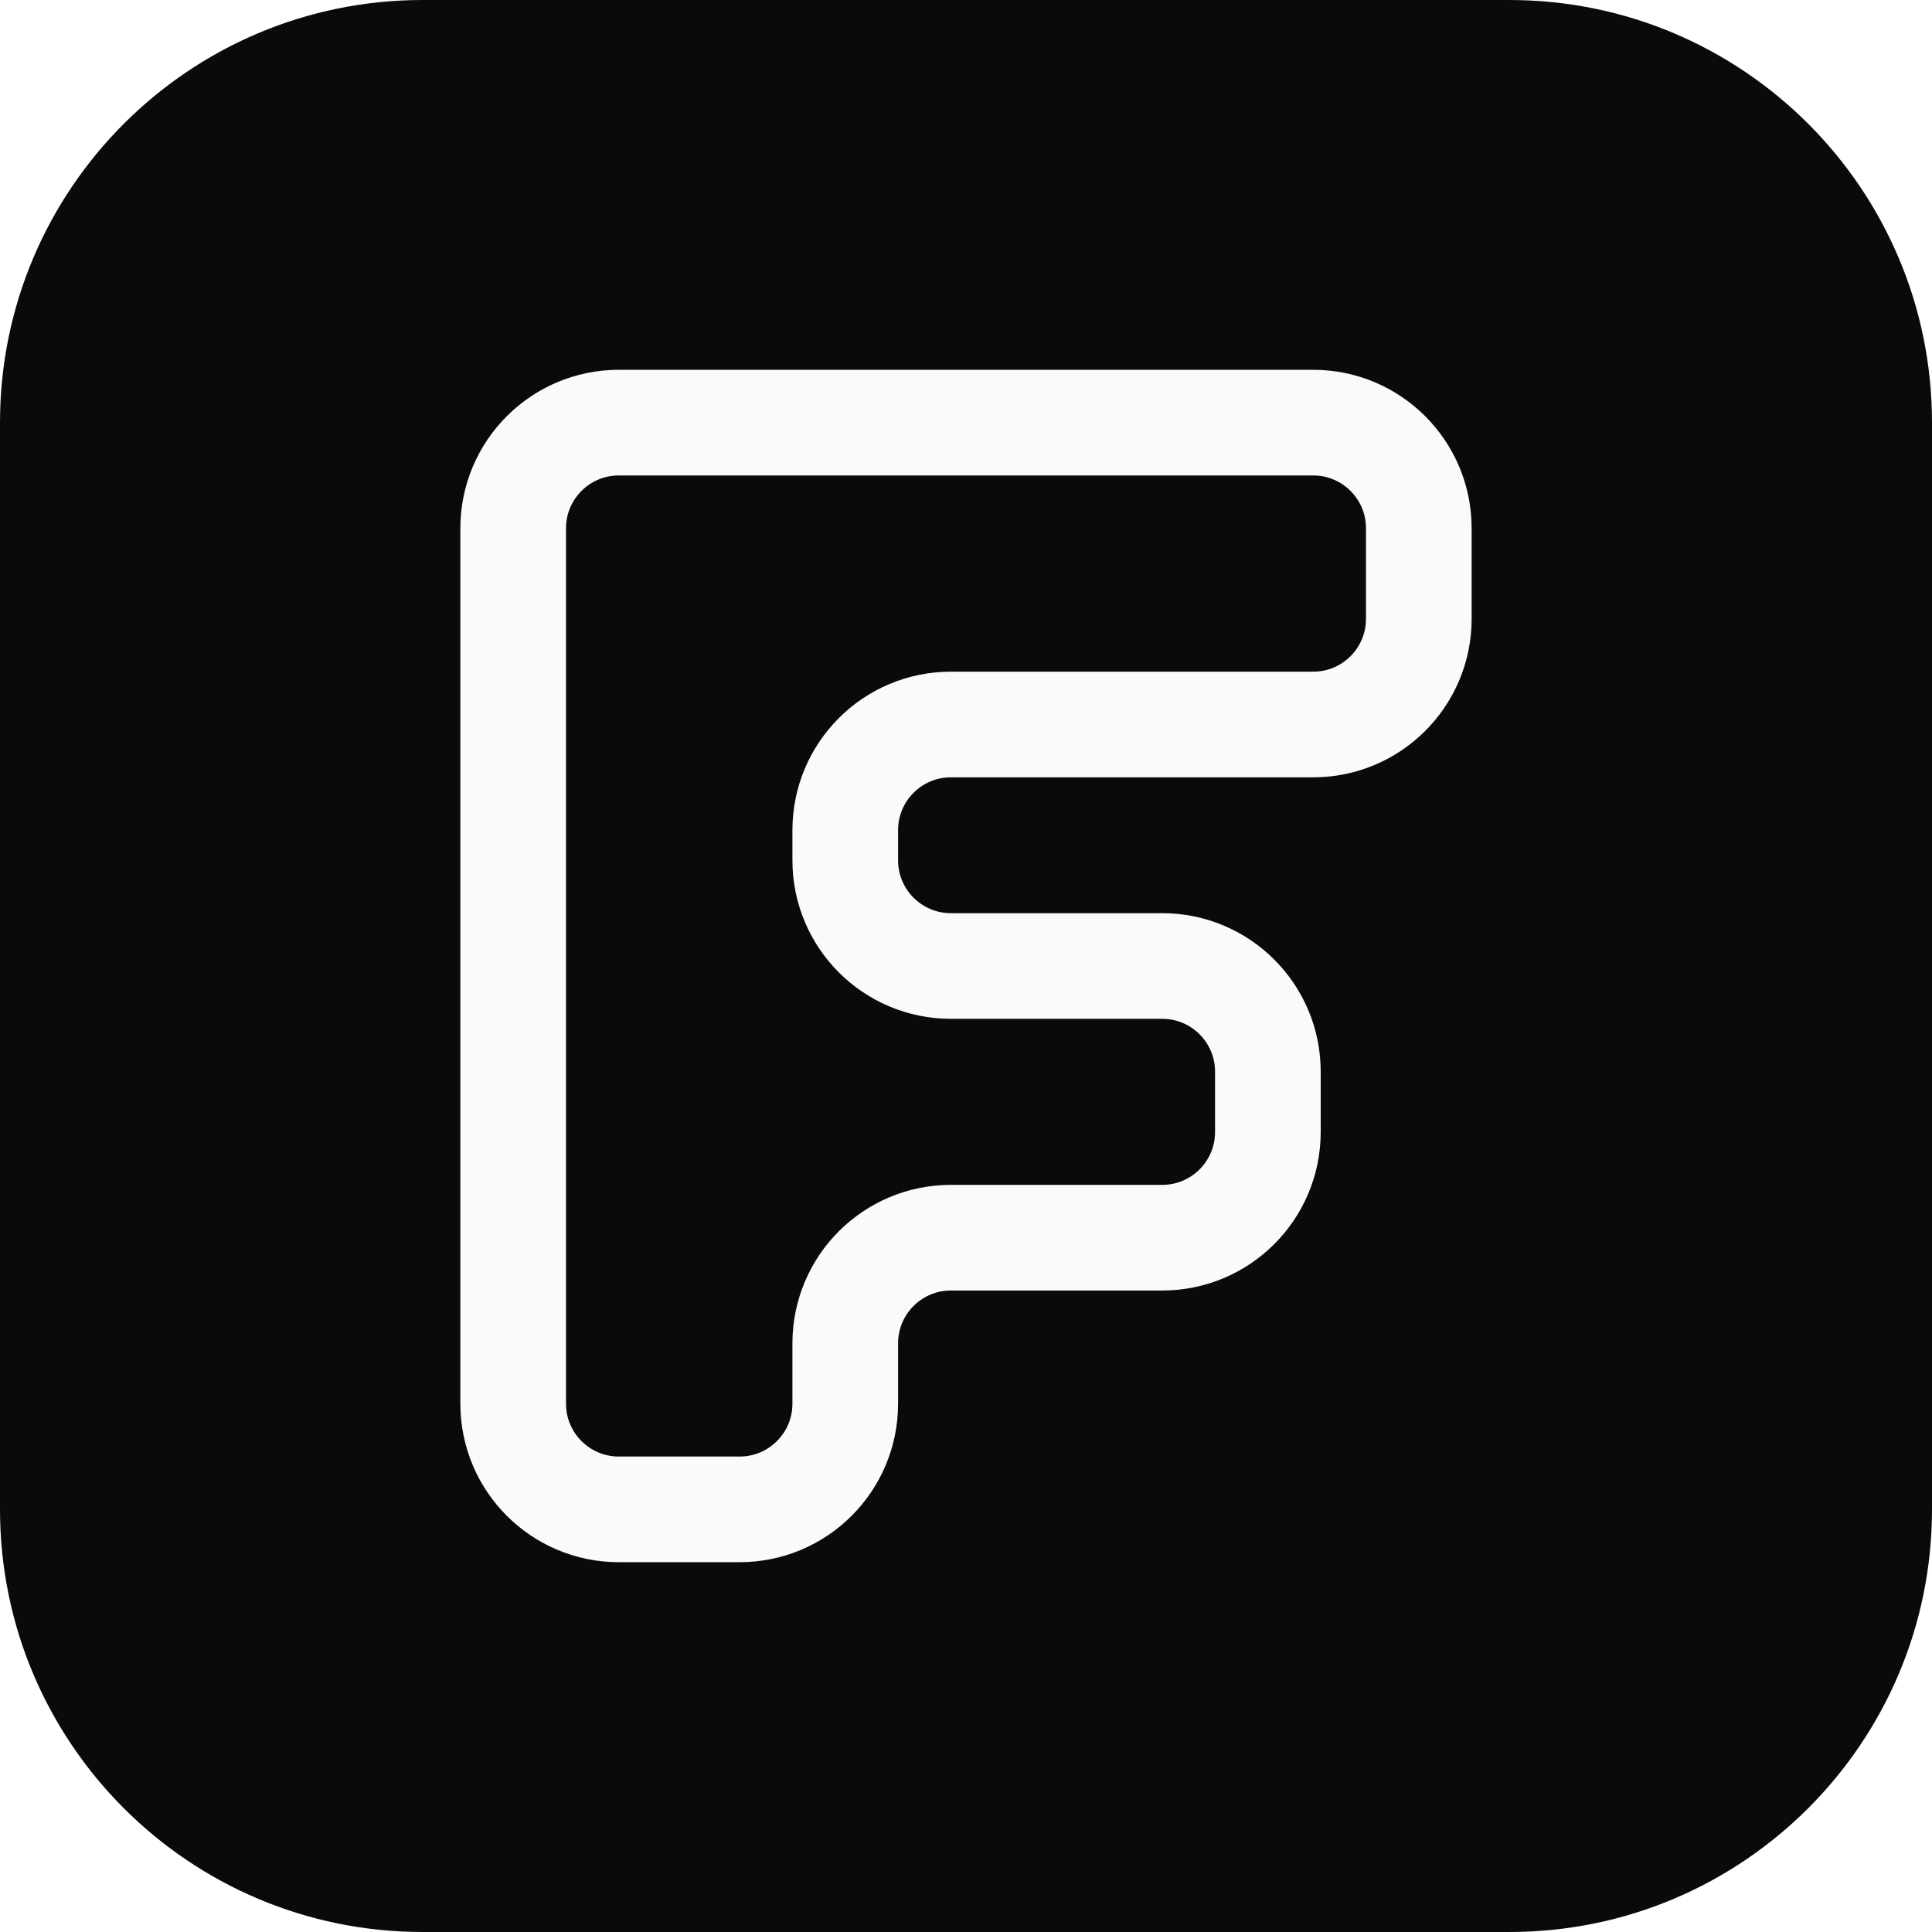
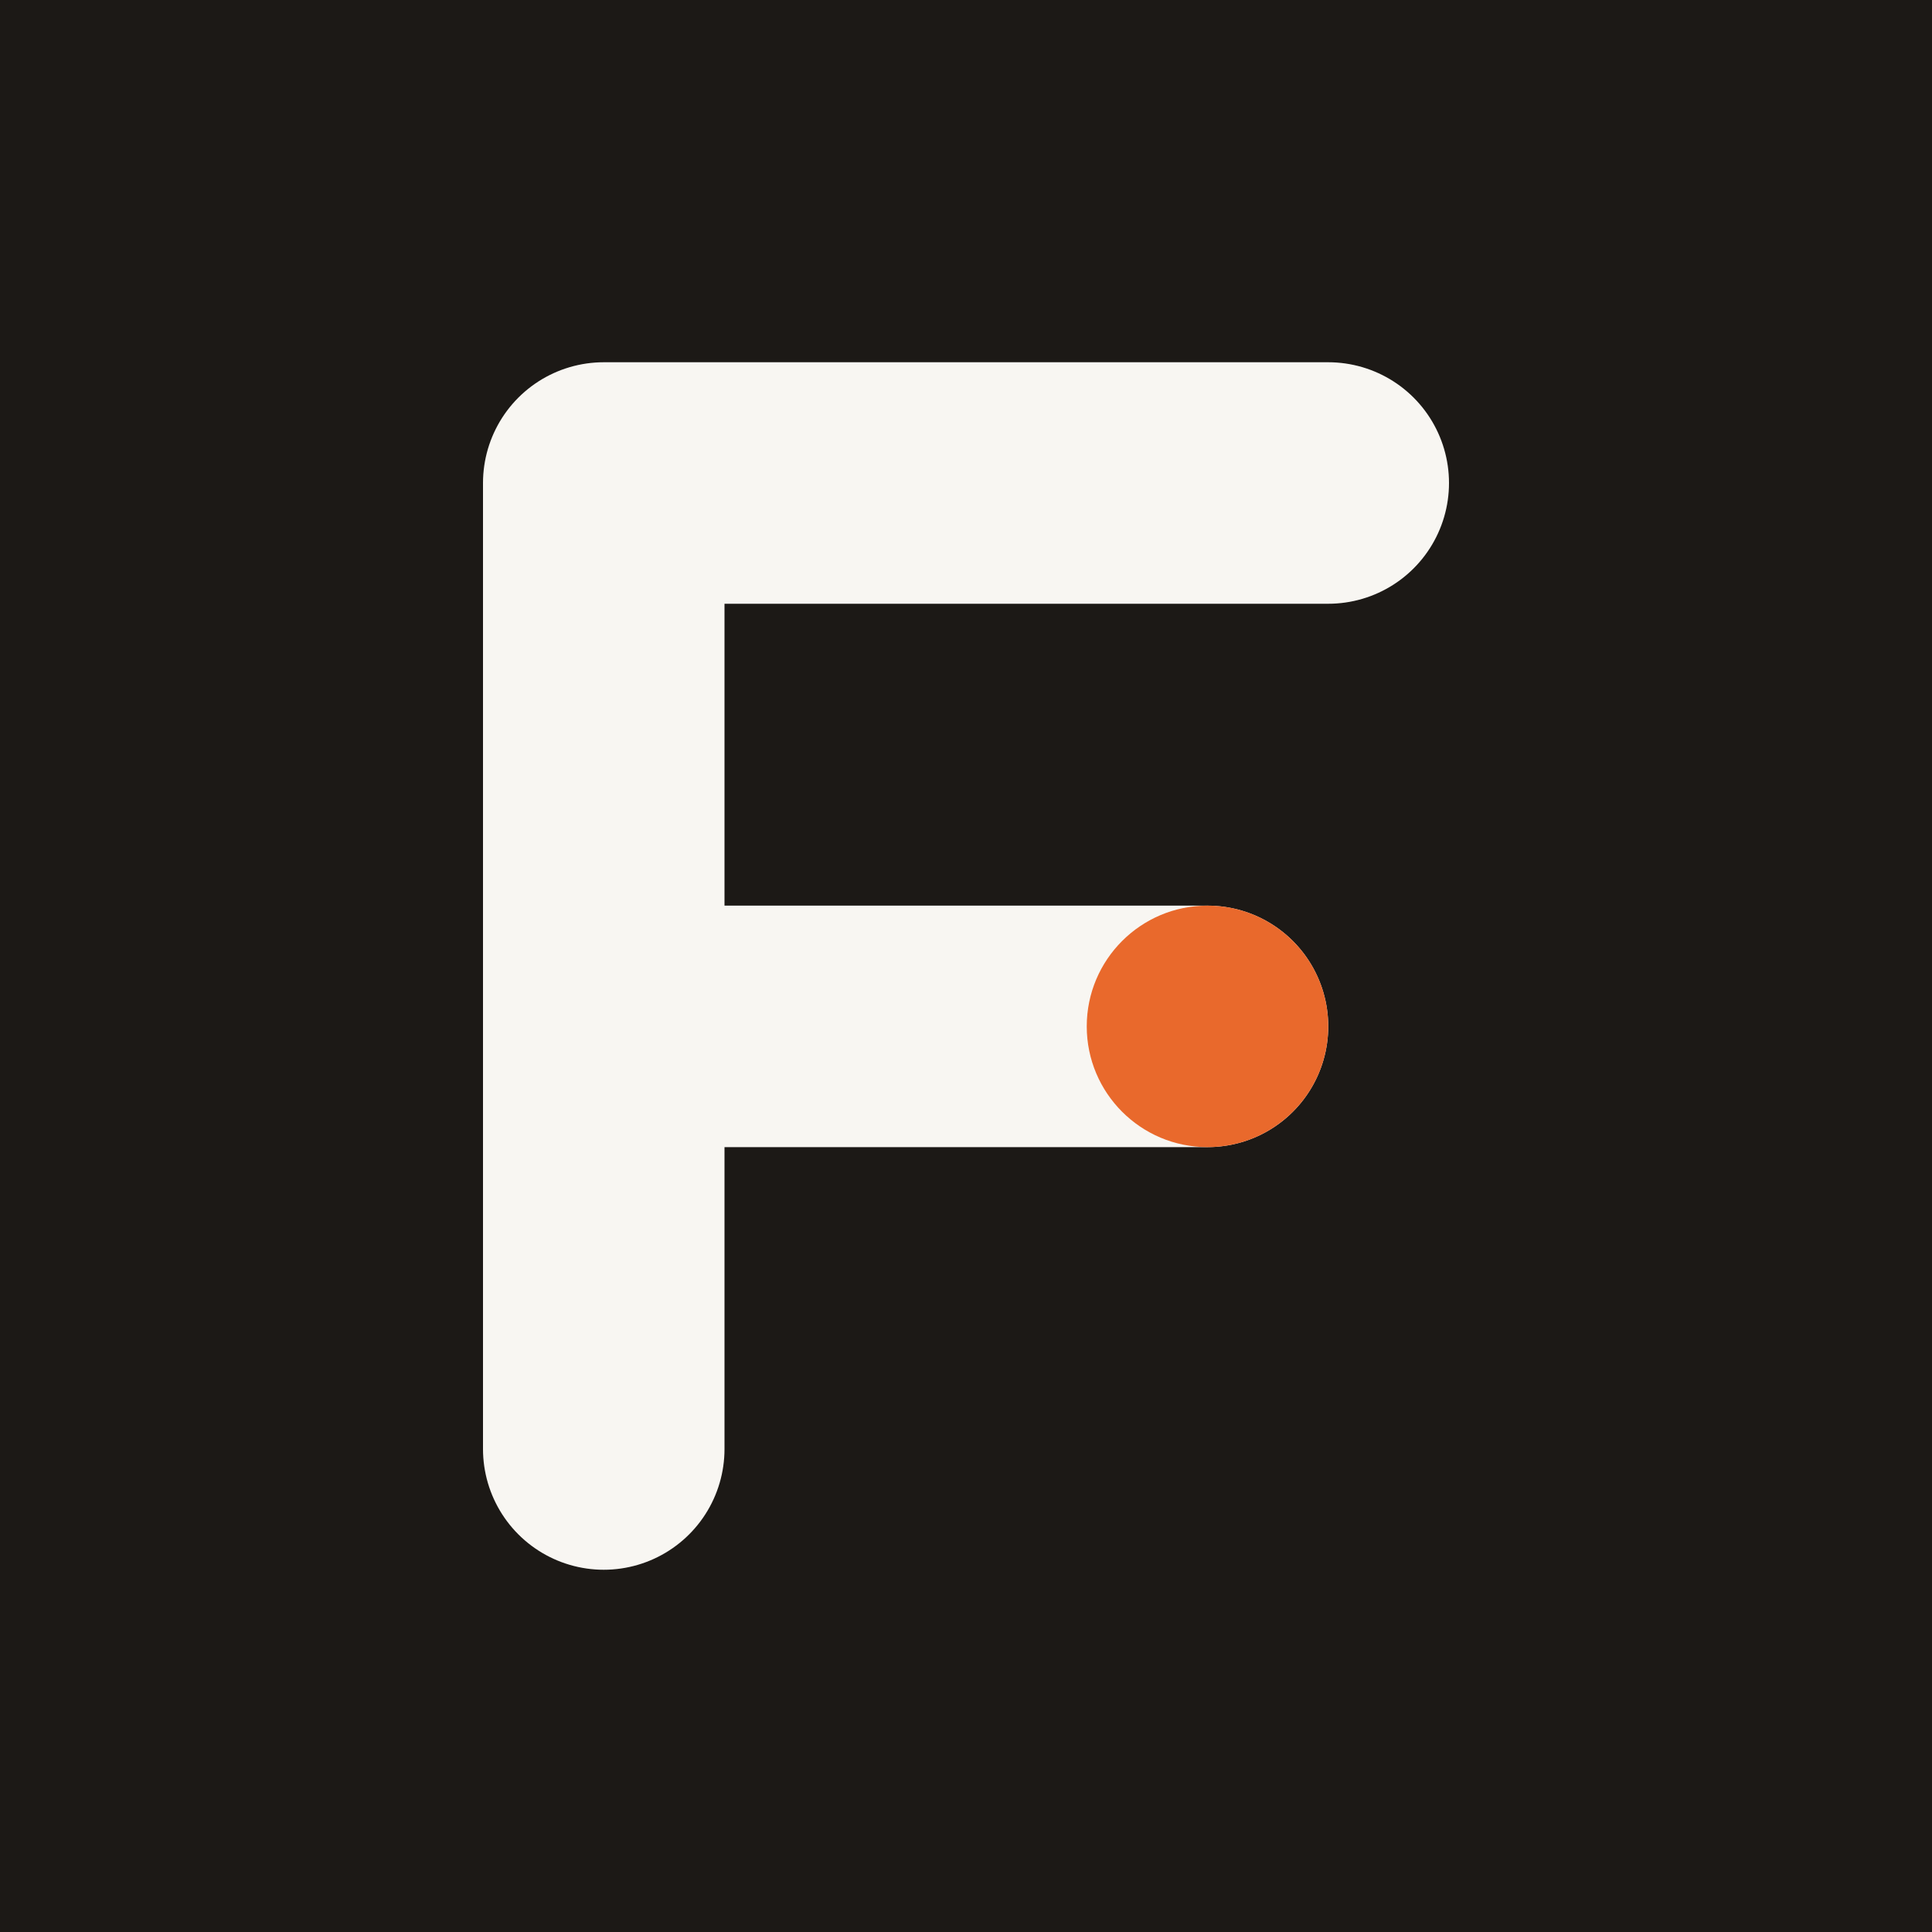
- <svg xmlns="http://www.w3.org/2000/svg" viewBox="0 0 512 512">
-   <rect width="512" height="512" rx="112" fill="#0a0a0a" />
-   <path d="M136 140A28 28 0 0 1 164 112L348 112A28 28 0 0 1 376 140L376 164A28 28 0 0 1 348 192L252 192A28 28 0 0 0 224 220L224 228A28 28 0 0 0 252 256L308 256A28 28 0 0 1 336 284L336 300A28 28 0 0 1 308 328L252 328A28 28 0 0 0 224 356L224 372A28 28 0 0 1 196 400L164 400A28 28 0 0 1 136 372Z" fill="none" stroke="#fafafa" stroke-width="28" stroke-linejoin="round" />
+ <svg xmlns="http://www.w3.org/2000/svg" viewBox="0 0 32 32">
+   <rect width="32" height="32" fill="#1c1916" />
+   <g transform="translate(4 4)">
+     <path d="M6 20V4h12M6 13h10" fill="none" stroke="#f8f6f2" stroke-width="4" stroke-linecap="round" stroke-linejoin="round" />
+     <circle cx="16" cy="13" r="2" fill="#e9692c" />
+   </g>
</svg>
